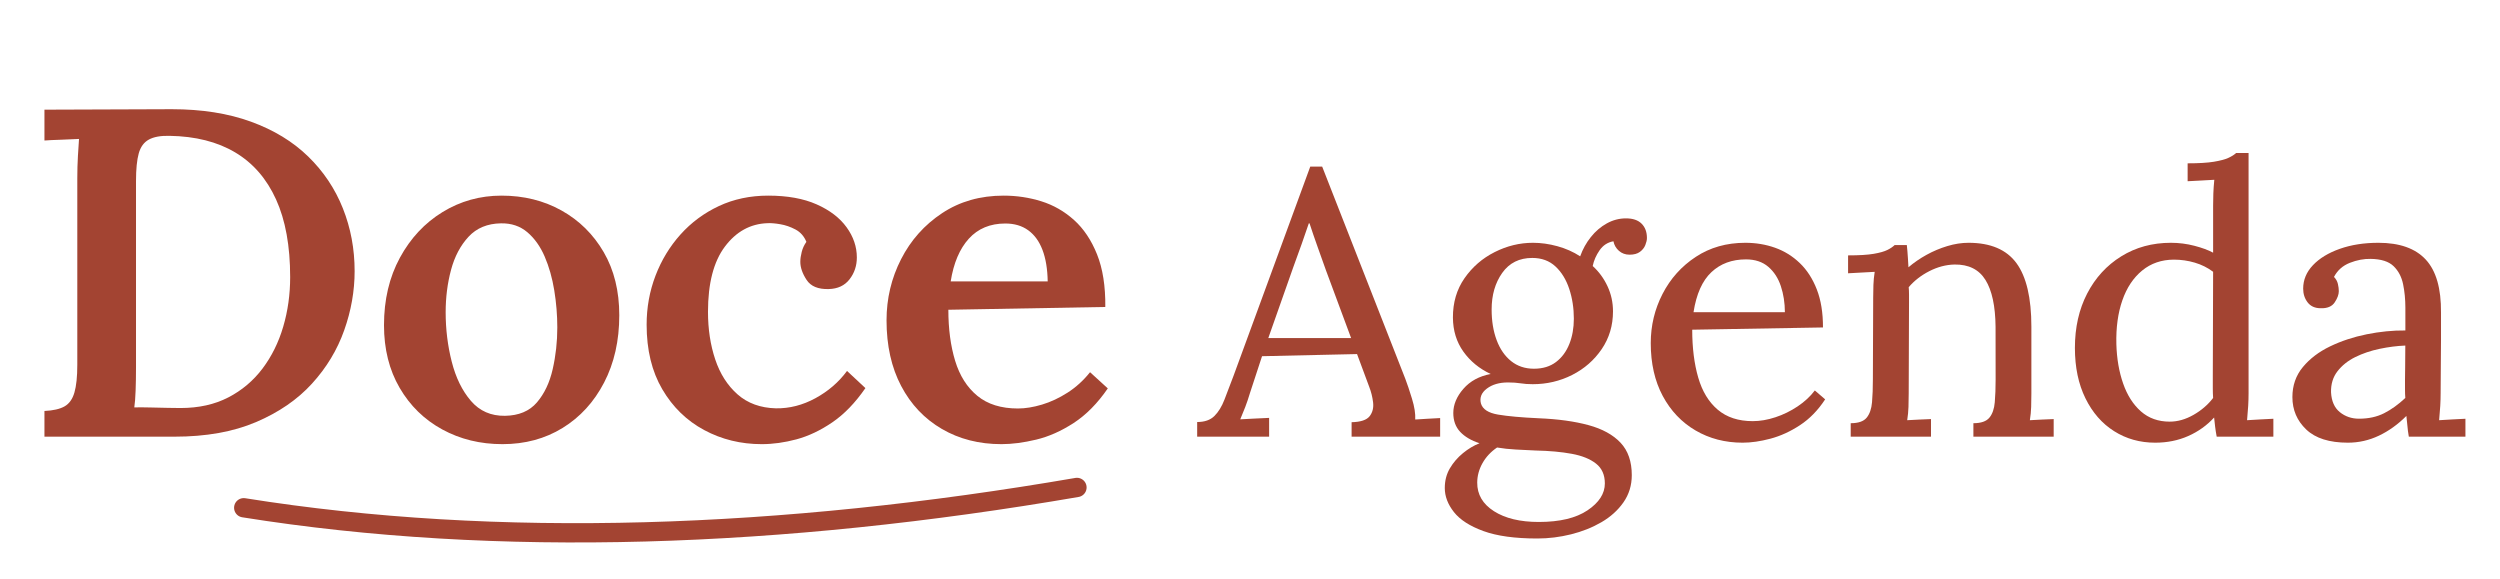
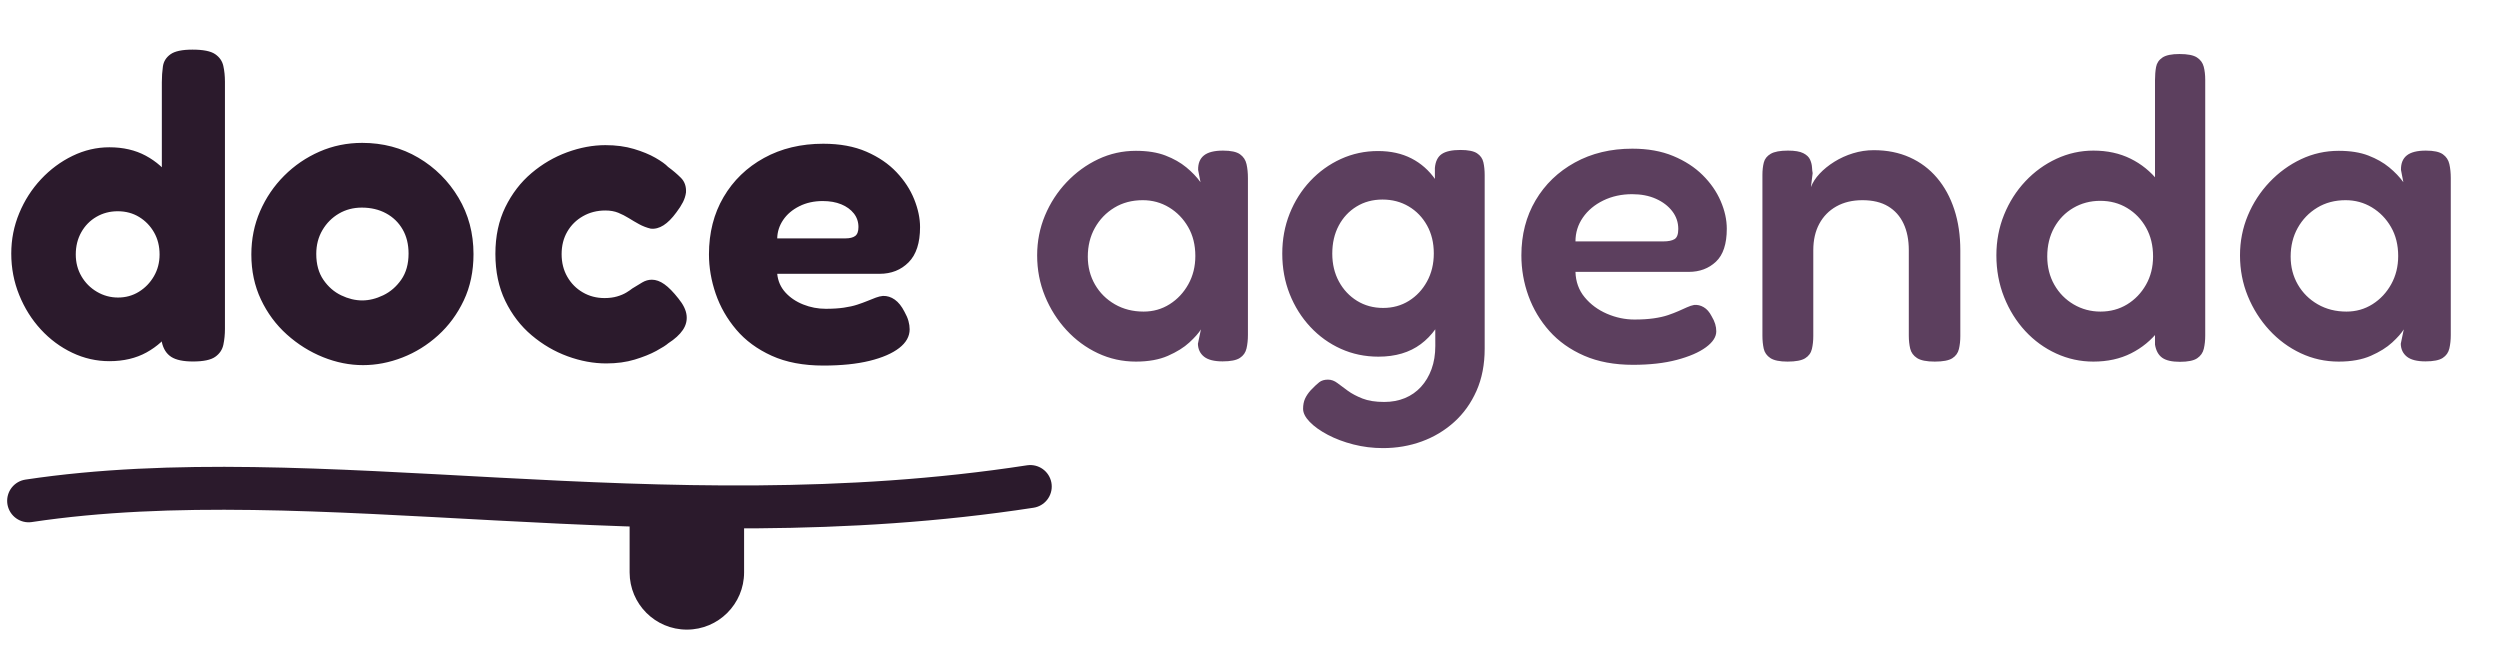
- <svg xmlns="http://www.w3.org/2000/svg" viewBox="0 0 246.18 57" role="img" aria-labelledby="brand-title">
-   <g fill="#a34432">
-     <path d="M4.377 40.47Q5.665 40.409 6.355 40.018Q7.045 39.627 7.328 38.653Q7.612 37.679 7.612 35.916V17.547Q7.612 16.412 7.673 15.362Q7.735 14.311 7.781 13.683Q7.014 13.729 6.002 13.759Q4.99 13.79 4.377 13.836V10.8L16.919 10.754Q21.335 10.754 24.709 11.981Q28.082 13.207 30.344 15.408Q32.605 17.608 33.763 20.514Q34.921 23.419 34.921 26.701Q34.921 29.629 33.893 32.527Q32.866 35.425 30.719 37.779Q28.573 40.133 25.207 41.566Q21.841 43.0 17.18 43.0H4.377ZM13.393 36.161Q13.393 37.403 13.354 38.461Q13.316 39.519 13.224 40.117Q13.945 40.102 14.826 40.125Q15.708 40.148 16.528 40.163Q17.349 40.179 17.778 40.179Q20.461 40.179 22.478 39.136Q24.494 38.093 25.851 36.292Q27.208 34.49 27.89 32.167Q28.573 29.844 28.573 27.283Q28.573 22.699 27.185 19.64Q25.797 16.581 23.16 15.009Q20.523 13.437 16.689 13.376Q15.386 13.345 14.658 13.744Q13.929 14.143 13.661 15.109Q13.393 16.075 13.393 17.823Z" />
-     <path d="M49.482 43.736Q46.201 43.736 43.548 42.287Q40.895 40.838 39.354 38.193Q37.813 35.548 37.813 32.021Q37.813 28.265 39.377 25.382Q40.941 22.499 43.579 20.882Q46.216 19.264 49.39 19.264Q52.671 19.264 55.293 20.728Q57.915 22.193 59.449 24.83Q60.982 27.467 60.982 31.04Q60.982 34.797 59.487 37.672Q57.992 40.547 55.401 42.141Q52.809 43.736 49.482 43.736ZM49.727 40.945Q51.767 40.915 52.871 39.627Q53.975 38.339 54.427 36.345Q54.879 34.352 54.879 32.251Q54.879 30.427 54.58 28.594Q54.281 26.762 53.637 25.267Q52.993 23.772 51.928 22.867Q50.862 21.963 49.329 21.993Q47.335 22.024 46.139 23.312Q44.943 24.6 44.414 26.578Q43.885 28.556 43.885 30.749Q43.885 33.263 44.483 35.617Q45.081 37.971 46.369 39.473Q47.657 40.976 49.727 40.945Z" />
-     <path d="M75.007 43.736Q71.925 43.736 69.341 42.348Q66.757 40.961 65.216 38.331Q63.675 35.701 63.675 31.975Q63.675 29.43 64.549 27.145Q65.423 24.861 67.01 23.09Q68.597 21.319 70.79 20.291Q72.983 19.264 75.651 19.264Q78.472 19.264 80.412 20.123Q82.351 20.981 83.363 22.377Q84.375 23.772 84.375 25.351Q84.375 26.578 83.655 27.506Q82.934 28.433 81.6 28.464Q80.051 28.51 79.43 27.567Q78.809 26.624 78.809 25.781Q78.809 25.351 78.947 24.807Q79.085 24.263 79.407 23.818Q79.07 22.99 78.334 22.599Q77.598 22.208 76.824 22.078Q76.049 21.947 75.559 21.978Q73.044 22.07 71.38 24.286Q69.717 26.501 69.717 30.703Q69.717 33.263 70.43 35.395Q71.143 37.526 72.63 38.837Q74.117 40.148 76.402 40.209Q78.411 40.24 80.297 39.213Q82.183 38.185 83.409 36.529L85.219 38.216Q83.716 40.393 81.96 41.589Q80.205 42.785 78.434 43.261Q76.663 43.736 75.007 43.736Z" />
-     <path d="M98.615 43.736Q95.318 43.736 92.75 42.241Q90.181 40.746 88.74 38.009Q87.299 35.272 87.299 31.546Q87.299 28.326 88.732 25.52Q90.166 22.714 92.773 20.989Q95.379 19.264 98.829 19.264Q100.761 19.264 102.548 19.824Q104.334 20.383 105.76 21.664Q107.186 22.944 108.029 25.052Q108.873 27.161 108.842 30.227L93.386 30.503Q93.386 33.325 94.053 35.525Q94.72 37.725 96.238 38.975Q97.756 40.225 100.24 40.225Q101.329 40.225 102.609 39.841Q103.889 39.458 105.131 38.661Q106.373 37.863 107.339 36.652L109.087 38.247Q107.569 40.455 105.729 41.651Q103.889 42.847 102.034 43.291Q100.179 43.736 98.615 43.736ZM93.616 27.713H103.169Q103.138 25.873 102.655 24.608Q102.172 23.343 101.252 22.676Q100.332 22.009 98.998 22.009Q96.759 22.009 95.402 23.504Q94.045 24.999 93.616 27.713Z" />
-     <path d="M117.888 43.0V41.557Q118.985 41.557 119.584 40.965Q120.182 40.373 120.576 39.349Q120.971 38.326 121.471 37L129.025 16.403H130.196L138.386 37.308Q138.669 38.048 139.039 39.254Q139.409 40.459 139.36 41.31Q139.989 41.267 140.609 41.233Q141.229 41.199 141.814 41.168V43.0H133.095V41.575Q134.439 41.545 134.874 40.98Q135.308 40.416 135.21 39.614Q135.111 38.813 134.834 38.104L133.631 34.866L124.276 35.076L123.099 38.665Q122.852 39.485 122.624 40.074Q122.396 40.663 122.13 41.292Q122.846 41.249 123.586 41.215Q124.326 41.181 124.973 41.15V43.0ZM124.893 33.287H133.045L130.573 26.628Q130.153 25.45 129.737 24.284Q129.321 23.119 128.951 21.99H128.883Q128.55 22.958 128.177 24.031Q127.804 25.104 127.36 26.288Z" />
-     <path d="M151.385 53.027Q148.08 53.027 146.076 52.296Q144.071 51.566 143.171 50.425Q142.271 49.284 142.271 48.057Q142.271 46.971 142.773 46.117Q143.276 45.263 144.065 44.619Q144.855 43.974 145.693 43.648Q144.454 43.241 143.782 42.519Q143.109 41.797 143.109 40.669Q143.109 39.43 144.102 38.289Q145.095 37.148 146.791 36.827Q145.114 36.044 144.099 34.62Q143.085 33.195 143.072 31.277Q143.06 29.057 144.213 27.398Q145.366 25.74 147.183 24.824Q148.999 23.908 150.954 23.908Q152.131 23.908 153.358 24.244Q154.586 24.58 155.603 25.24Q155.979 24.185 156.658 23.338Q157.336 22.49 158.23 21.996Q159.124 21.503 160.117 21.503Q161.129 21.503 161.653 22.027Q162.177 22.551 162.177 23.439Q162.177 23.729 162.02 24.127Q161.862 24.525 161.486 24.802Q161.11 25.08 160.469 25.08Q159.852 25.08 159.42 24.7Q158.989 24.321 158.878 23.76Q158.027 23.908 157.515 24.645Q157.003 25.382 156.837 26.196Q157.755 27.028 158.295 28.188Q158.835 29.347 158.835 30.661Q158.835 32.745 157.725 34.376Q156.615 36.007 154.817 36.92Q153.019 37.832 150.929 37.832Q150.263 37.832 149.733 37.746Q149.202 37.66 148.493 37.66Q147.217 37.66 146.415 38.264Q145.613 38.868 145.829 39.725Q146.076 40.583 147.519 40.826Q148.962 41.07 151.521 41.187Q154.37 41.304 156.42 41.862Q158.471 42.42 159.578 43.595Q160.685 44.77 160.685 46.792Q160.685 48.291 159.867 49.463Q159.05 50.634 157.7 51.421Q156.349 52.207 154.7 52.617Q153.05 53.027 151.385 53.027ZM151.533 51.399Q154.623 51.399 156.328 50.252Q158.033 49.105 158.033 47.606Q158.033 46.336 157.163 45.652Q156.294 44.967 154.774 44.687Q153.254 44.406 151.225 44.363Q150.257 44.32 149.276 44.267Q148.296 44.215 147.42 44.067Q146.495 44.696 145.983 45.609Q145.471 46.521 145.465 47.52Q145.453 49.278 147.112 50.338Q148.771 51.399 151.533 51.399ZM151.046 36.309Q152.353 36.309 153.223 35.649Q154.092 34.989 154.536 33.873Q154.98 32.757 154.98 31.388Q154.98 29.816 154.524 28.444Q154.068 27.072 153.167 26.236Q152.267 25.4 150.886 25.4Q148.974 25.4 147.929 26.871Q146.884 28.342 146.884 30.476Q146.884 32.171 147.377 33.491Q147.87 34.811 148.804 35.56Q149.739 36.309 151.046 36.309Z" />
-     <path d="M171.6 43.592Q169.022 43.592 166.965 42.389Q164.909 41.187 163.731 38.986Q162.553 36.784 162.553 33.787Q162.553 31.197 163.716 28.94Q164.878 26.683 166.984 25.296Q169.09 23.908 171.865 23.908Q173.419 23.908 174.791 24.395Q176.163 24.882 177.227 25.903Q178.291 26.923 178.904 28.499Q179.518 30.075 179.512 32.245L166.636 32.467Q166.636 35.144 167.228 37.182Q167.82 39.22 169.152 40.345Q170.484 41.471 172.593 41.471Q173.672 41.471 174.831 41.088Q175.99 40.706 177.017 40.018Q178.044 39.331 178.71 38.449L179.727 39.325Q178.673 40.934 177.248 41.868Q175.824 42.803 174.341 43.197Q172.858 43.592 171.6 43.592ZM166.765 30.741H175.762Q175.756 29.372 175.367 28.188Q174.979 27.004 174.128 26.273Q173.277 25.542 171.926 25.542Q169.867 25.542 168.526 26.8Q167.184 28.058 166.765 30.741Z" />
-     <path d="M182.243 43.0V41.674Q183.372 41.674 183.816 41.128Q184.26 40.583 184.343 39.608Q184.426 38.634 184.426 37.364L184.457 29.298Q184.457 28.693 184.479 28.061Q184.5 27.429 184.605 26.769Q183.952 26.806 183.279 26.84Q182.607 26.874 181.984 26.911V25.148Q183.625 25.148 184.516 24.993Q185.407 24.839 185.86 24.611Q186.314 24.383 186.573 24.13H187.769Q187.812 24.426 187.827 24.741Q187.843 25.055 187.877 25.428Q187.911 25.801 187.929 26.319Q188.731 25.635 189.708 25.095Q190.686 24.555 191.756 24.232Q192.826 23.908 193.843 23.908Q197.093 23.908 198.564 25.912Q200.034 27.916 200.034 32.177V38.739Q200.034 39.442 200.013 40.077Q199.991 40.712 199.886 41.378Q200.485 41.335 201.08 41.316Q201.675 41.298 202.23 41.267V43.0H194.324V41.674Q195.452 41.674 195.9 41.128Q196.347 40.583 196.43 39.608Q196.513 38.634 196.513 37.364L196.507 32.171Q196.476 29.119 195.514 27.568Q194.552 26.017 192.462 26.048Q191.198 26.079 189.983 26.702Q188.768 27.324 187.954 28.28Q187.985 28.613 187.985 29.011Q187.985 29.409 187.985 29.834L187.954 38.739Q187.954 39.442 187.932 40.077Q187.911 40.712 187.806 41.378Q188.398 41.335 188.996 41.316Q189.594 41.298 190.149 41.267V43.0Z" />
-     <path d="M212.226 43.592Q209.975 43.592 208.184 42.46Q206.392 41.329 205.356 39.22Q204.32 37.111 204.32 34.262Q204.32 31.234 205.529 28.903Q206.738 26.572 208.887 25.24Q211.036 23.908 213.774 23.908Q214.958 23.908 216.092 24.204Q217.227 24.5 217.93 24.882V20.251Q217.93 19.672 217.952 19.064Q217.973 18.457 218.047 17.704Q217.394 17.741 216.718 17.778Q216.043 17.815 215.42 17.846V16.083Q217.067 16.083 218.001 15.928Q218.935 15.774 219.435 15.546Q219.934 15.318 220.193 15.065H221.421V38.739Q221.421 39.318 221.384 39.969Q221.347 40.62 221.273 41.378Q221.932 41.335 222.589 41.301Q223.246 41.267 223.863 41.236V43.0H218.282Q218.183 42.47 218.127 42.01Q218.072 41.551 218.029 41.113Q216.962 42.279 215.482 42.935Q214.002 43.592 212.226 43.592ZM213.657 41.52Q214.834 41.52 216.003 40.851Q217.172 40.182 217.93 39.189Q217.899 38.726 217.899 38.218Q217.899 37.709 217.899 37.123L217.93 26.763Q217.128 26.159 216.126 25.863Q215.124 25.567 214.07 25.567Q212.244 25.573 210.943 26.64Q209.642 27.707 208.992 29.575Q208.341 31.444 208.403 33.892Q208.464 36.032 209.069 37.764Q209.673 39.497 210.82 40.509Q211.967 41.52 213.657 41.52Z" />
-     <path d="M237.201 43.0Q237.096 42.39 237.062 41.93Q237.028 41.471 236.961 40.959Q235.703 42.217 234.25 42.904Q232.798 43.592 231.201 43.592Q228.463 43.592 227.1 42.294Q225.737 40.996 225.737 39.103Q225.737 37.388 226.767 36.146Q227.797 34.903 229.45 34.108Q231.102 33.312 233.057 32.917Q235.012 32.523 236.862 32.541V30.309Q236.862 29.069 236.637 27.984Q236.412 26.899 235.7 26.208Q234.987 25.518 233.458 25.493Q232.447 25.468 231.395 25.881Q230.344 26.295 229.832 27.269Q230.128 27.571 230.217 27.96Q230.307 28.348 230.307 28.675Q230.307 29.168 229.9 29.779Q229.493 30.389 228.506 30.352Q227.674 30.346 227.236 29.776Q226.798 29.205 226.798 28.422Q226.798 27.127 227.76 26.113Q228.722 25.098 230.405 24.503Q232.089 23.908 234.204 23.908Q237.337 23.908 238.869 25.561Q240.402 27.213 240.371 30.79Q240.371 32.141 240.371 33.445Q240.371 34.749 240.352 36.053Q240.334 37.357 240.334 38.739Q240.334 39.318 240.297 39.969Q240.26 40.62 240.186 41.378Q240.846 41.335 241.502 41.301Q242.159 41.267 242.776 41.236V43.0ZM236.856 34.028Q235.635 34.077 234.324 34.351Q233.014 34.626 231.929 35.162Q230.843 35.699 230.177 36.559Q229.511 37.419 229.542 38.628Q229.61 39.941 230.409 40.586Q231.207 41.23 232.299 41.23Q233.705 41.23 234.768 40.691Q235.832 40.151 236.856 39.189Q236.825 38.788 236.825 38.329Q236.825 37.869 236.825 37.376Q236.825 37.111 236.84 36.164Q236.856 35.218 236.856 34.028Z" />
+ <svg xmlns="http://www.w3.org/2000/svg" viewBox="0 0 174.71 46" role="img" aria-labelledby="brand-title">
+   <path fill="#2b1a2c" d="M7.643 25.24Q6.285 25.24 5.048 24.651Q3.81 24.062 2.854 23.024Q1.897 21.985 1.343 20.616Q0.787 19.248 0.787 17.718Q0.787 16.24 1.343 14.901Q1.897 13.562 2.865 12.527Q3.833 11.492 5.07 10.893Q6.308 10.293 7.643 10.293Q9.09 10.293 10.185 10.881Q11.28 11.47 12.022 12.498Q12.765 13.525 13.147 14.867Q13.53 16.21 13.553 17.695Q13.575 19.203 13.204 20.553Q12.832 21.902 12.09 22.96Q11.348 24.017 10.241 24.629Q9.135 25.24 7.643 25.24ZM8.25 20.793Q9.053 20.793 9.705 20.391Q10.357 19.99 10.755 19.308Q11.152 18.625 11.152 17.785Q11.152 16.915 10.766 16.24Q10.38 15.565 9.724 15.164Q9.067 14.763 8.227 14.763Q7.41 14.763 6.739 15.152Q6.067 15.543 5.681 16.229Q5.295 16.915 5.295 17.785Q5.295 18.625 5.692 19.308Q6.09 19.99 6.772 20.391Q7.455 20.793 8.25 20.793ZM13.485 25.262Q12.465 25.262 11.966 24.94Q11.467 24.617 11.31 23.913V5.748Q11.31 5.163 11.385 4.641Q11.46 4.12 11.914 3.794Q12.367 3.468 13.455 3.468Q14.572 3.468 15.034 3.783Q15.495 4.098 15.607 4.607Q15.72 5.117 15.72 5.718V22.983Q15.72 23.56 15.611 24.085Q15.502 24.61 15.041 24.936Q14.58 25.262 13.485 25.262ZM25.372 25.517Q23.962 25.517 22.575 24.959Q21.188 24.4 20.047 23.376Q18.907 22.352 18.236 20.931Q17.565 19.51 17.565 17.785Q17.565 16.165 18.176 14.759Q18.787 13.353 19.86 12.28Q20.932 11.208 22.328 10.596Q23.723 9.985 25.312 9.985Q27.48 9.985 29.235 11.02Q30.99 12.055 32.04 13.814Q33.09 15.572 33.09 17.755Q33.09 19.562 32.411 20.995Q31.732 22.428 30.611 23.44Q29.49 24.453 28.121 24.985Q26.752 25.517 25.372 25.517ZM25.312 20.995Q26.032 20.995 26.782 20.635Q27.532 20.275 28.042 19.544Q28.552 18.812 28.552 17.718Q28.552 16.75 28.136 16.03Q27.72 15.31 26.981 14.909Q26.242 14.508 25.282 14.508Q24.398 14.508 23.681 14.928Q22.965 15.348 22.534 16.079Q22.102 16.81 22.102 17.748Q22.102 18.828 22.601 19.555Q23.1 20.282 23.843 20.639Q24.585 20.995 25.312 20.995ZM42.367 25.398Q41.032 25.398 39.667 24.899Q38.302 24.4 37.155 23.432Q36.008 22.465 35.314 21.036Q34.62 19.608 34.62 17.74Q34.62 15.895 35.314 14.477Q36.008 13.06 37.14 12.1Q38.273 11.14 39.634 10.641Q40.995 10.143 42.307 10.143Q43.41 10.143 44.299 10.409Q45.188 10.675 45.802 11.027Q46.417 11.38 46.688 11.665Q47.19 12.033 47.584 12.426Q47.977 12.82 47.94 13.45Q47.895 13.795 47.726 14.129Q47.557 14.463 47.265 14.845Q46.365 16.082 45.472 15.978Q45.037 15.873 44.662 15.666Q44.287 15.46 43.939 15.242Q43.59 15.025 43.204 14.867Q42.817 14.71 42.307 14.71Q41.438 14.71 40.74 15.108Q40.042 15.505 39.645 16.188Q39.248 16.87 39.248 17.762Q39.248 18.648 39.645 19.341Q40.042 20.035 40.725 20.432Q41.407 20.83 42.248 20.83Q42.735 20.83 43.121 20.718Q43.508 20.605 43.778 20.44Q44.047 20.275 44.182 20.163Q44.557 19.93 44.88 19.739Q45.203 19.547 45.555 19.547Q45.983 19.547 46.429 19.863Q46.875 20.178 47.415 20.867Q47.917 21.483 47.981 22.03Q48.045 22.578 47.719 23.061Q47.392 23.545 46.703 23.988Q46.477 24.19 45.862 24.524Q45.248 24.858 44.359 25.128Q43.47 25.398 42.367 25.398ZM57.54 25.547Q55.44 25.547 53.929 24.861Q52.417 24.175 51.454 23.039Q50.49 21.902 50.017 20.53Q49.545 19.157 49.545 17.777Q49.545 15.513 50.565 13.773Q51.585 12.033 53.392 11.039Q55.2 10.045 57.532 10.045Q59.272 10.045 60.547 10.6Q61.822 11.155 62.651 12.033Q63.48 12.91 63.889 13.93Q64.297 14.95 64.297 15.873Q64.297 17.523 63.499 18.329Q62.7 19.135 61.47 19.135H54.315Q54.39 19.892 54.885 20.436Q55.38 20.98 56.134 21.28Q56.887 21.58 57.712 21.58Q58.425 21.58 58.969 21.501Q59.512 21.422 59.91 21.291Q60.307 21.16 60.626 21.029Q60.945 20.898 61.204 20.8Q61.462 20.703 61.703 20.68Q62.145 20.665 62.531 20.939Q62.917 21.212 63.21 21.79Q63.405 22.135 63.487 22.435Q63.57 22.735 63.57 23.012Q63.57 23.755 62.839 24.321Q62.107 24.887 60.765 25.218Q59.422 25.547 57.54 25.547ZM54.315 16.66H59.07Q59.535 16.66 59.764 16.491Q59.992 16.322 59.992 15.865Q59.992 15.325 59.67 14.916Q59.347 14.508 58.792 14.279Q58.237 14.05 57.495 14.05Q56.58 14.05 55.856 14.414Q55.133 14.777 54.731 15.37Q54.33 15.963 54.315 16.66Z" />
+   <path fill="#5c3f5e" d="M85.44 25.255Q84.555 25.255 84.142 24.925Q83.73 24.595 83.715 24.025L83.925 23.02Q83.685 23.41 83.115 23.935Q82.545 24.46 81.622 24.865Q80.7 25.27 79.38 25.27Q77.97 25.27 76.725 24.685Q75.48 24.1 74.527 23.065Q73.575 22.03 73.027 20.695Q72.48 19.36 72.48 17.845Q72.48 16.375 73.027 15.062Q73.575 13.75 74.542 12.73Q75.51 11.71 76.747 11.125Q77.985 10.54 79.38 10.54Q80.595 10.54 81.45 10.87Q82.305 11.2 82.905 11.695Q83.505 12.19 83.895 12.73L83.73 11.875Q83.715 11.2 84.135 10.863Q84.555 10.525 85.47 10.525Q86.295 10.525 86.655 10.78Q87.015 11.035 87.112 11.47Q87.21 11.905 87.21 12.445V23.41Q87.21 23.92 87.112 24.348Q87.015 24.775 86.647 25.015Q86.28 25.255 85.44 25.255ZM79.92 21.775Q80.925 21.775 81.742 21.258Q82.56 20.74 83.047 19.863Q83.535 18.985 83.535 17.89Q83.535 16.735 83.032 15.865Q82.53 14.995 81.697 14.492Q80.865 13.99 79.86 13.99Q78.735 13.99 77.872 14.515Q77.01 15.04 76.515 15.925Q76.02 16.81 76.02 17.935Q76.02 19.015 76.522 19.885Q77.025 20.755 77.91 21.265Q78.795 21.775 79.92 21.775ZM96.645 31.315Q95.58 31.315 94.582 31.06Q93.585 30.805 92.79 30.385Q91.995 29.965 91.53 29.485Q91.065 29.005 91.065 28.57Q91.065 28.165 91.2 27.865Q91.335 27.565 91.605 27.265Q91.965 26.89 92.197 26.71Q92.43 26.53 92.805 26.53Q93.15 26.53 93.465 26.77Q93.78 27.01 94.192 27.31Q94.605 27.61 95.212 27.85Q95.82 28.09 96.735 28.09Q97.53 28.09 98.182 27.82Q98.835 27.55 99.307 27.032Q99.78 26.515 100.042 25.795Q100.305 25.075 100.305 24.175L100.275 11.74Q100.335 11.05 100.755 10.765Q101.175 10.48 102.06 10.48Q102.87 10.48 103.222 10.713Q103.575 10.945 103.665 11.343Q103.755 11.74 103.755 12.235V24.37Q103.755 26.02 103.185 27.31Q102.615 28.6 101.625 29.492Q100.635 30.385 99.36 30.85Q98.085 31.315 96.645 31.315ZM96.33 24.925Q94.92 24.925 93.705 24.377Q92.49 23.83 91.567 22.84Q90.645 21.85 90.127 20.545Q89.61 19.24 89.61 17.725Q89.61 16.225 90.127 14.928Q90.645 13.63 91.567 12.648Q92.49 11.665 93.705 11.11Q94.92 10.555 96.3 10.555Q97.635 10.555 98.64 11.072Q99.645 11.59 100.312 12.55Q100.98 13.51 101.317 14.83Q101.655 16.15 101.655 17.755Q101.655 19.945 101.062 21.558Q100.47 23.17 99.292 24.047Q98.115 24.925 96.33 24.925ZM96.66 21.52Q97.665 21.52 98.46 21.025Q99.255 20.53 99.727 19.668Q100.2 18.805 100.2 17.71Q100.2 16.6 99.727 15.753Q99.255 14.905 98.445 14.425Q97.635 13.945 96.615 13.945Q95.595 13.945 94.8 14.433Q94.005 14.92 93.555 15.768Q93.105 16.615 93.105 17.725Q93.105 18.82 93.57 19.675Q94.035 20.53 94.837 21.025Q95.64 21.52 96.66 21.52ZM114.12 25.495Q112.17 25.495 110.707 24.858Q109.245 24.22 108.277 23.133Q107.31 22.045 106.815 20.68Q106.32 19.315 106.32 17.845Q106.32 15.685 107.31 14.005Q108.3 12.325 110.055 11.358Q111.81 10.39 114.075 10.39Q115.695 10.39 116.925 10.9Q118.155 11.41 118.987 12.235Q119.82 13.06 120.247 14.05Q120.675 15.04 120.675 15.985Q120.675 17.575 119.917 18.288Q119.16 19.0 118.02 19.0H110.1Q110.13 20.035 110.745 20.777Q111.36 21.52 112.297 21.925Q113.235 22.33 114.225 22.33Q114.99 22.33 115.567 22.247Q116.145 22.165 116.565 22.023Q116.985 21.88 117.307 21.737Q117.63 21.595 117.892 21.475Q118.155 21.355 118.395 21.31Q118.74 21.28 119.062 21.468Q119.385 21.655 119.61 22.09Q119.79 22.39 119.865 22.645Q119.94 22.9 119.94 23.155Q119.94 23.74 119.212 24.273Q118.485 24.805 117.18 25.15Q115.875 25.495 114.12 25.495ZM110.1 16.87H116.25Q116.76 16.87 117.022 16.712Q117.285 16.555 117.285 16.0Q117.285 15.31 116.865 14.762Q116.445 14.215 115.725 13.893Q115.005 13.57 114.06 13.57Q112.95 13.57 112.042 14.012Q111.135 14.455 110.617 15.205Q110.1 15.955 110.1 16.87ZM124.92 25.27Q124.095 25.27 123.72 25.023Q123.345 24.775 123.255 24.362Q123.165 23.95 123.165 23.455V12.22Q123.165 11.74 123.262 11.357Q123.36 10.975 123.742 10.75Q124.125 10.525 124.95 10.525Q125.67 10.525 126.022 10.705Q126.375 10.885 126.495 11.155Q126.615 11.425 126.63 11.688Q126.645 11.95 126.675 12.1L126.555 13.075Q126.735 12.595 127.162 12.137Q127.59 11.68 128.19 11.305Q128.79 10.93 129.495 10.713Q130.2 10.495 130.95 10.495Q132.345 10.495 133.462 10.998Q134.58 11.5 135.367 12.43Q136.155 13.36 136.575 14.643Q136.995 15.925 136.995 17.5V23.485Q136.995 23.98 136.897 24.392Q136.8 24.805 136.432 25.038Q136.065 25.27 135.21 25.27Q134.355 25.27 133.972 25.023Q133.59 24.775 133.492 24.362Q133.395 23.95 133.395 23.455V17.485Q133.395 16.405 133.027 15.625Q132.66 14.845 131.947 14.418Q131.235 13.99 130.155 13.99Q129.105 13.99 128.332 14.425Q127.56 14.86 127.14 15.64Q126.72 16.42 126.72 17.485V23.485Q126.72 23.98 126.622 24.392Q126.525 24.805 126.15 25.038Q125.775 25.27 124.92 25.27ZM146.295 25.27Q144.93 25.27 143.7 24.707Q142.47 24.145 141.532 23.133Q140.595 22.12 140.055 20.763Q139.515 19.405 139.515 17.845Q139.515 16.33 140.055 15.002Q140.595 13.675 141.54 12.67Q142.485 11.665 143.715 11.095Q144.945 10.525 146.295 10.525Q147.75 10.525 148.89 11.088Q150.03 11.65 150.825 12.655Q151.62 13.66 152.04 14.995Q152.46 16.33 152.475 17.86Q152.49 19.405 152.077 20.74Q151.665 22.075 150.87 23.095Q150.075 24.115 148.927 24.692Q147.78 25.27 146.295 25.27ZM146.79 21.775Q147.825 21.775 148.65 21.273Q149.475 20.77 149.97 19.9Q150.465 19.03 150.465 17.92Q150.465 16.78 149.977 15.91Q149.49 15.04 148.657 14.538Q147.825 14.035 146.775 14.035Q145.74 14.035 144.892 14.53Q144.045 15.025 143.558 15.902Q143.07 16.78 143.07 17.92Q143.07 19.03 143.565 19.9Q144.06 20.77 144.915 21.273Q145.77 21.775 146.79 21.775ZM152.34 25.285Q151.5 25.285 151.102 25.0Q150.705 24.715 150.6 24.085V5.605Q150.6 5.095 150.675 4.683Q150.75 4.27 151.118 4.023Q151.485 3.775 152.31 3.775Q153.165 3.775 153.532 4.015Q153.9 4.255 154.005 4.66Q154.11 5.065 154.11 5.575V23.455Q154.11 23.95 154.012 24.37Q153.915 24.79 153.547 25.038Q153.18 25.285 152.34 25.285ZM169.5 25.255Q168.615 25.255 168.202 24.925Q167.79 24.595 167.775 24.025L167.985 23.02Q167.745 23.41 167.175 23.935Q166.605 24.46 165.683 24.865Q164.76 25.27 163.44 25.27Q162.03 25.27 160.785 24.685Q159.54 24.1 158.587 23.065Q157.635 22.03 157.087 20.695Q156.54 19.36 156.54 17.845Q156.54 16.375 157.087 15.062Q157.635 13.75 158.602 12.73Q159.57 11.71 160.808 11.125Q162.045 10.54 163.44 10.54Q164.655 10.54 165.51 10.87Q166.365 11.2 166.965 11.695Q167.565 12.19 167.955 12.73L167.79 11.875Q167.775 11.2 168.195 10.863Q168.615 10.525 169.53 10.525Q170.355 10.525 170.715 10.78Q171.075 11.035 171.172 11.47Q171.27 11.905 171.27 12.445V23.41Q171.27 23.92 171.172 24.348Q171.075 24.775 170.707 25.015Q170.34 25.255 169.5 25.255ZM163.98 21.775Q164.985 21.775 165.802 21.258Q166.62 20.74 167.107 19.863Q167.595 18.985 167.595 17.89Q167.595 16.735 167.092 15.865Q166.59 14.995 165.757 14.492Q164.925 13.99 163.92 13.99Q162.795 13.99 161.933 14.515Q161.07 15.04 160.575 15.925Q160.08 16.81 160.08 17.935Q160.08 19.015 160.582 19.885Q161.085 20.755 161.97 21.265Q162.855 21.775 163.98 21.775Z" />
+   <g transform="translate(0 30)">
+     <path d="M2 5 C22 2 46 8 72 4" fill="none" stroke="#2b1a2c" stroke-width="3" stroke-linecap="round" />
+     <path d="M44 5 V10 a4 4 0 0 0 8 0 V5 Z" fill="#2b1a2c" />
  </g>
-   <path d="M24 50 C49 54 77 53 106.05 48" fill="none" stroke="#a34432" stroke-width="1.9" stroke-linecap="round" />
</svg>
